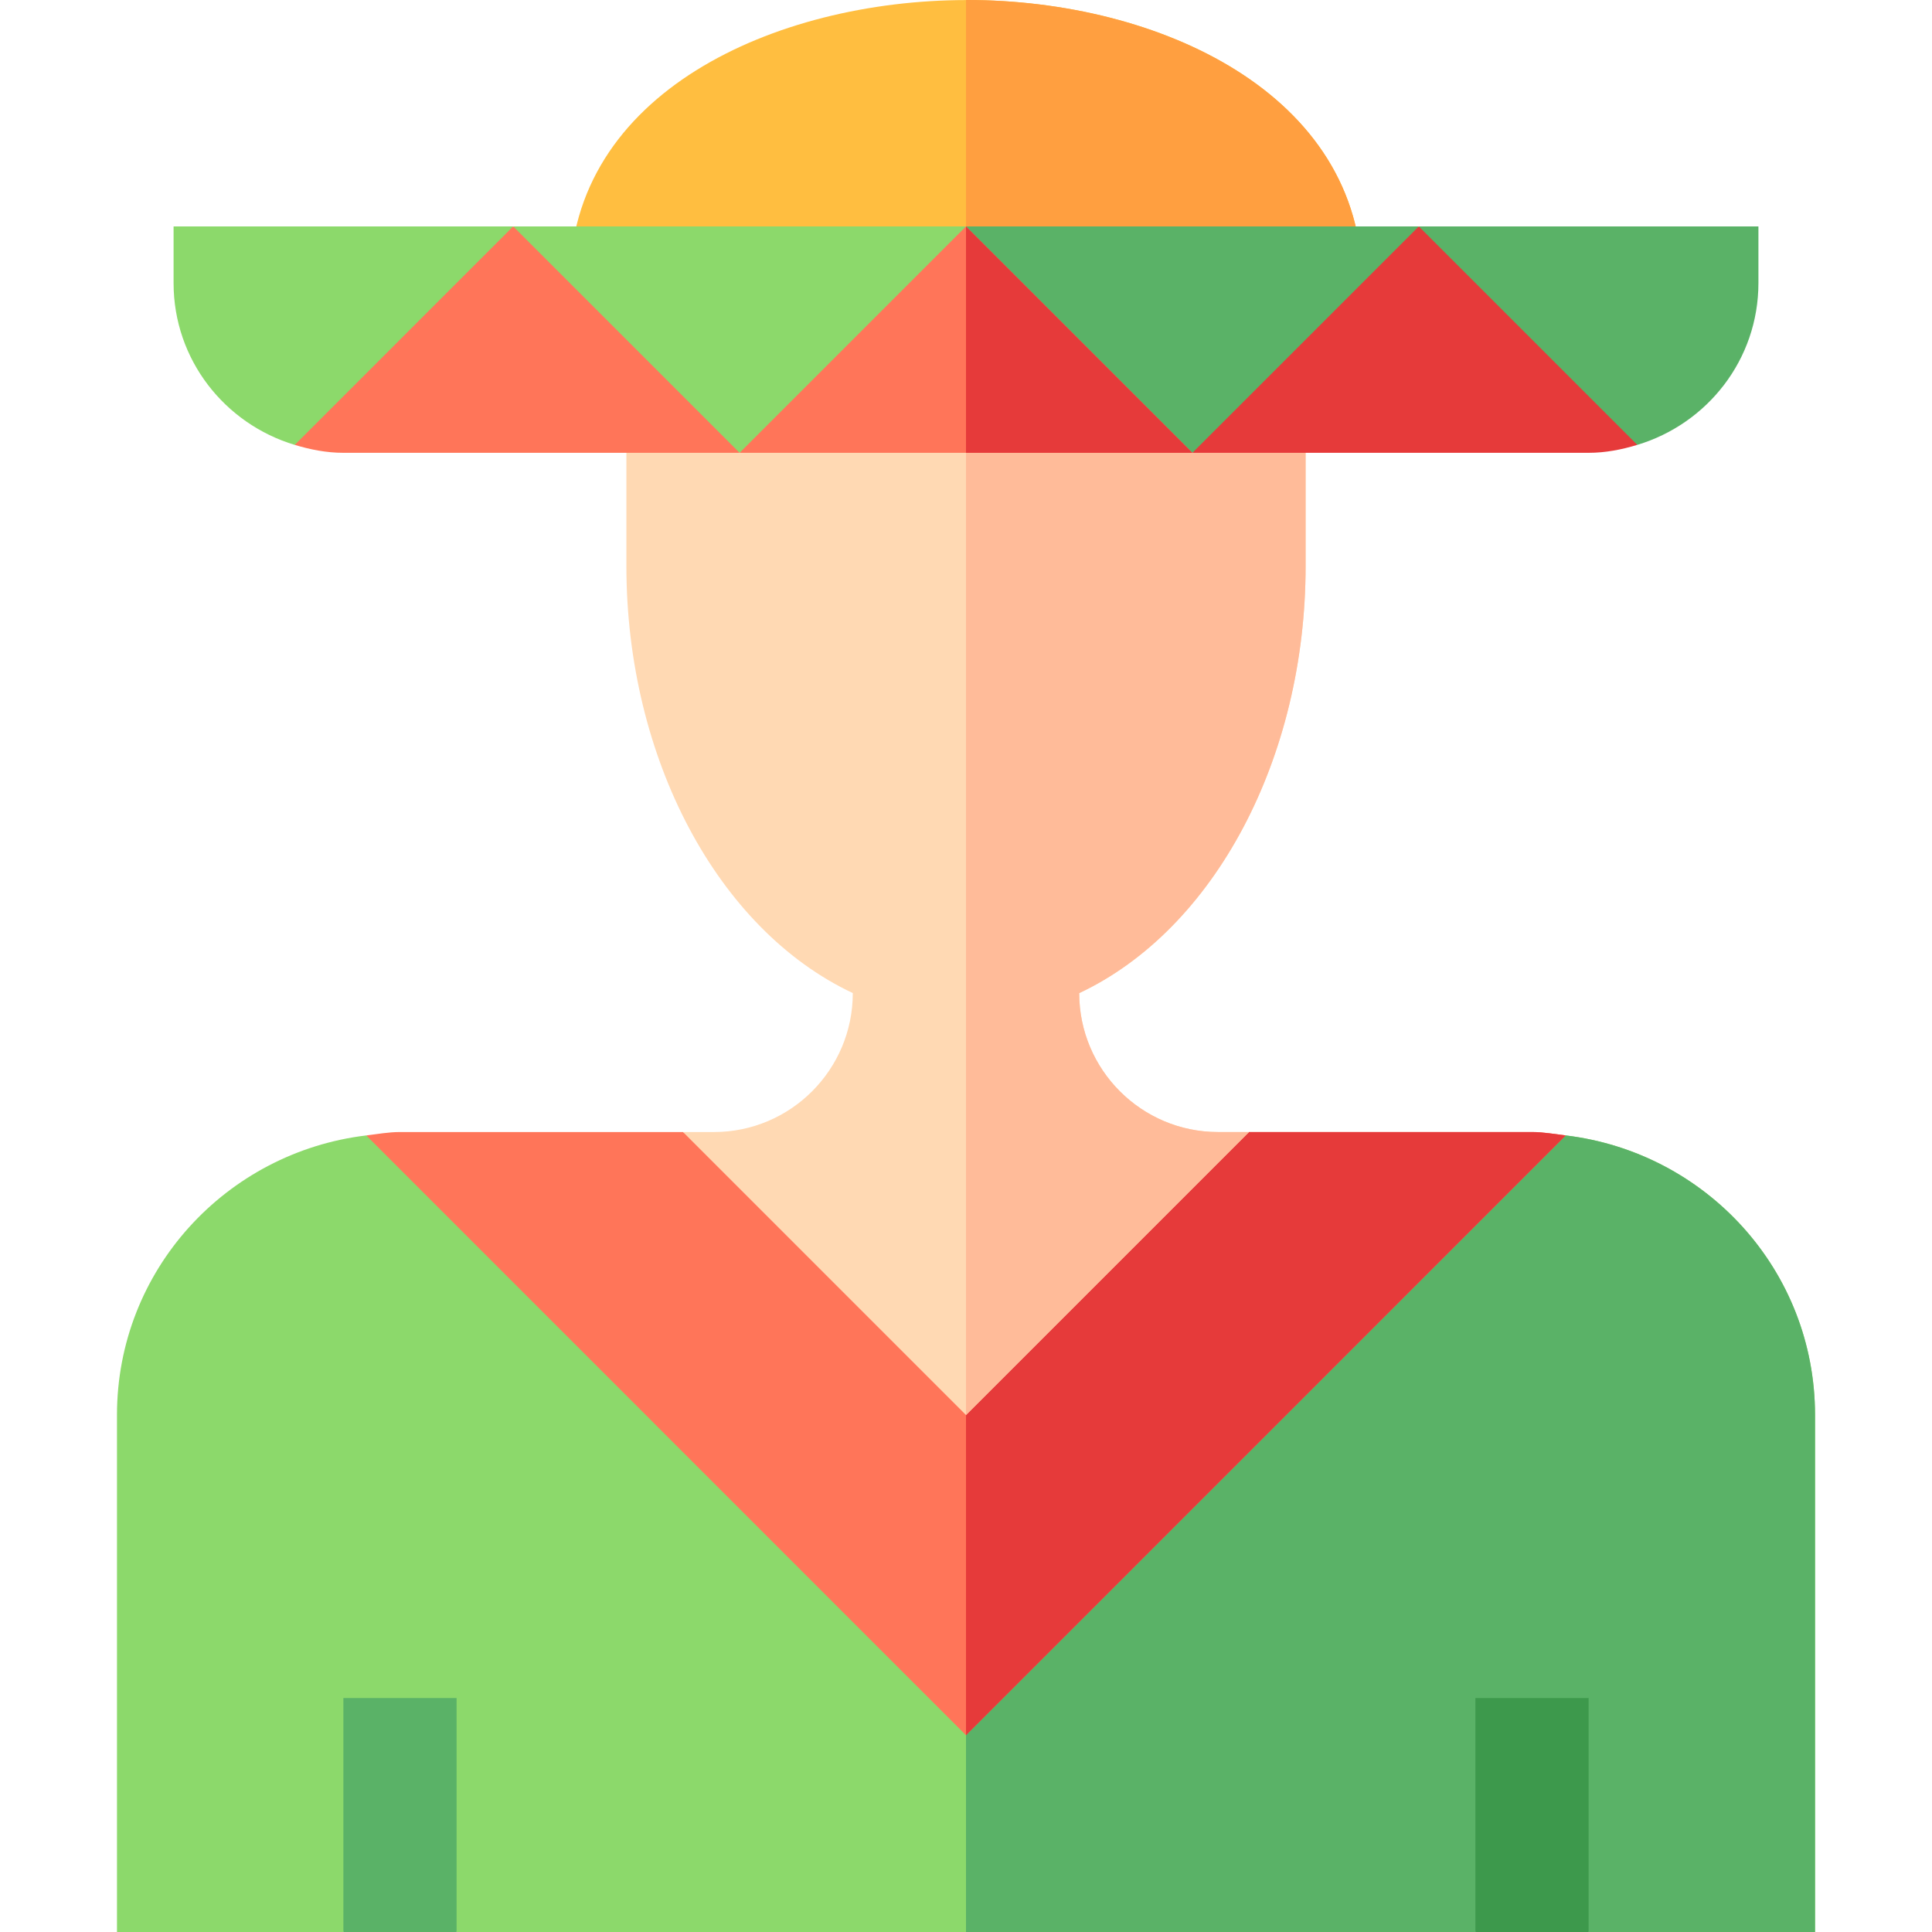
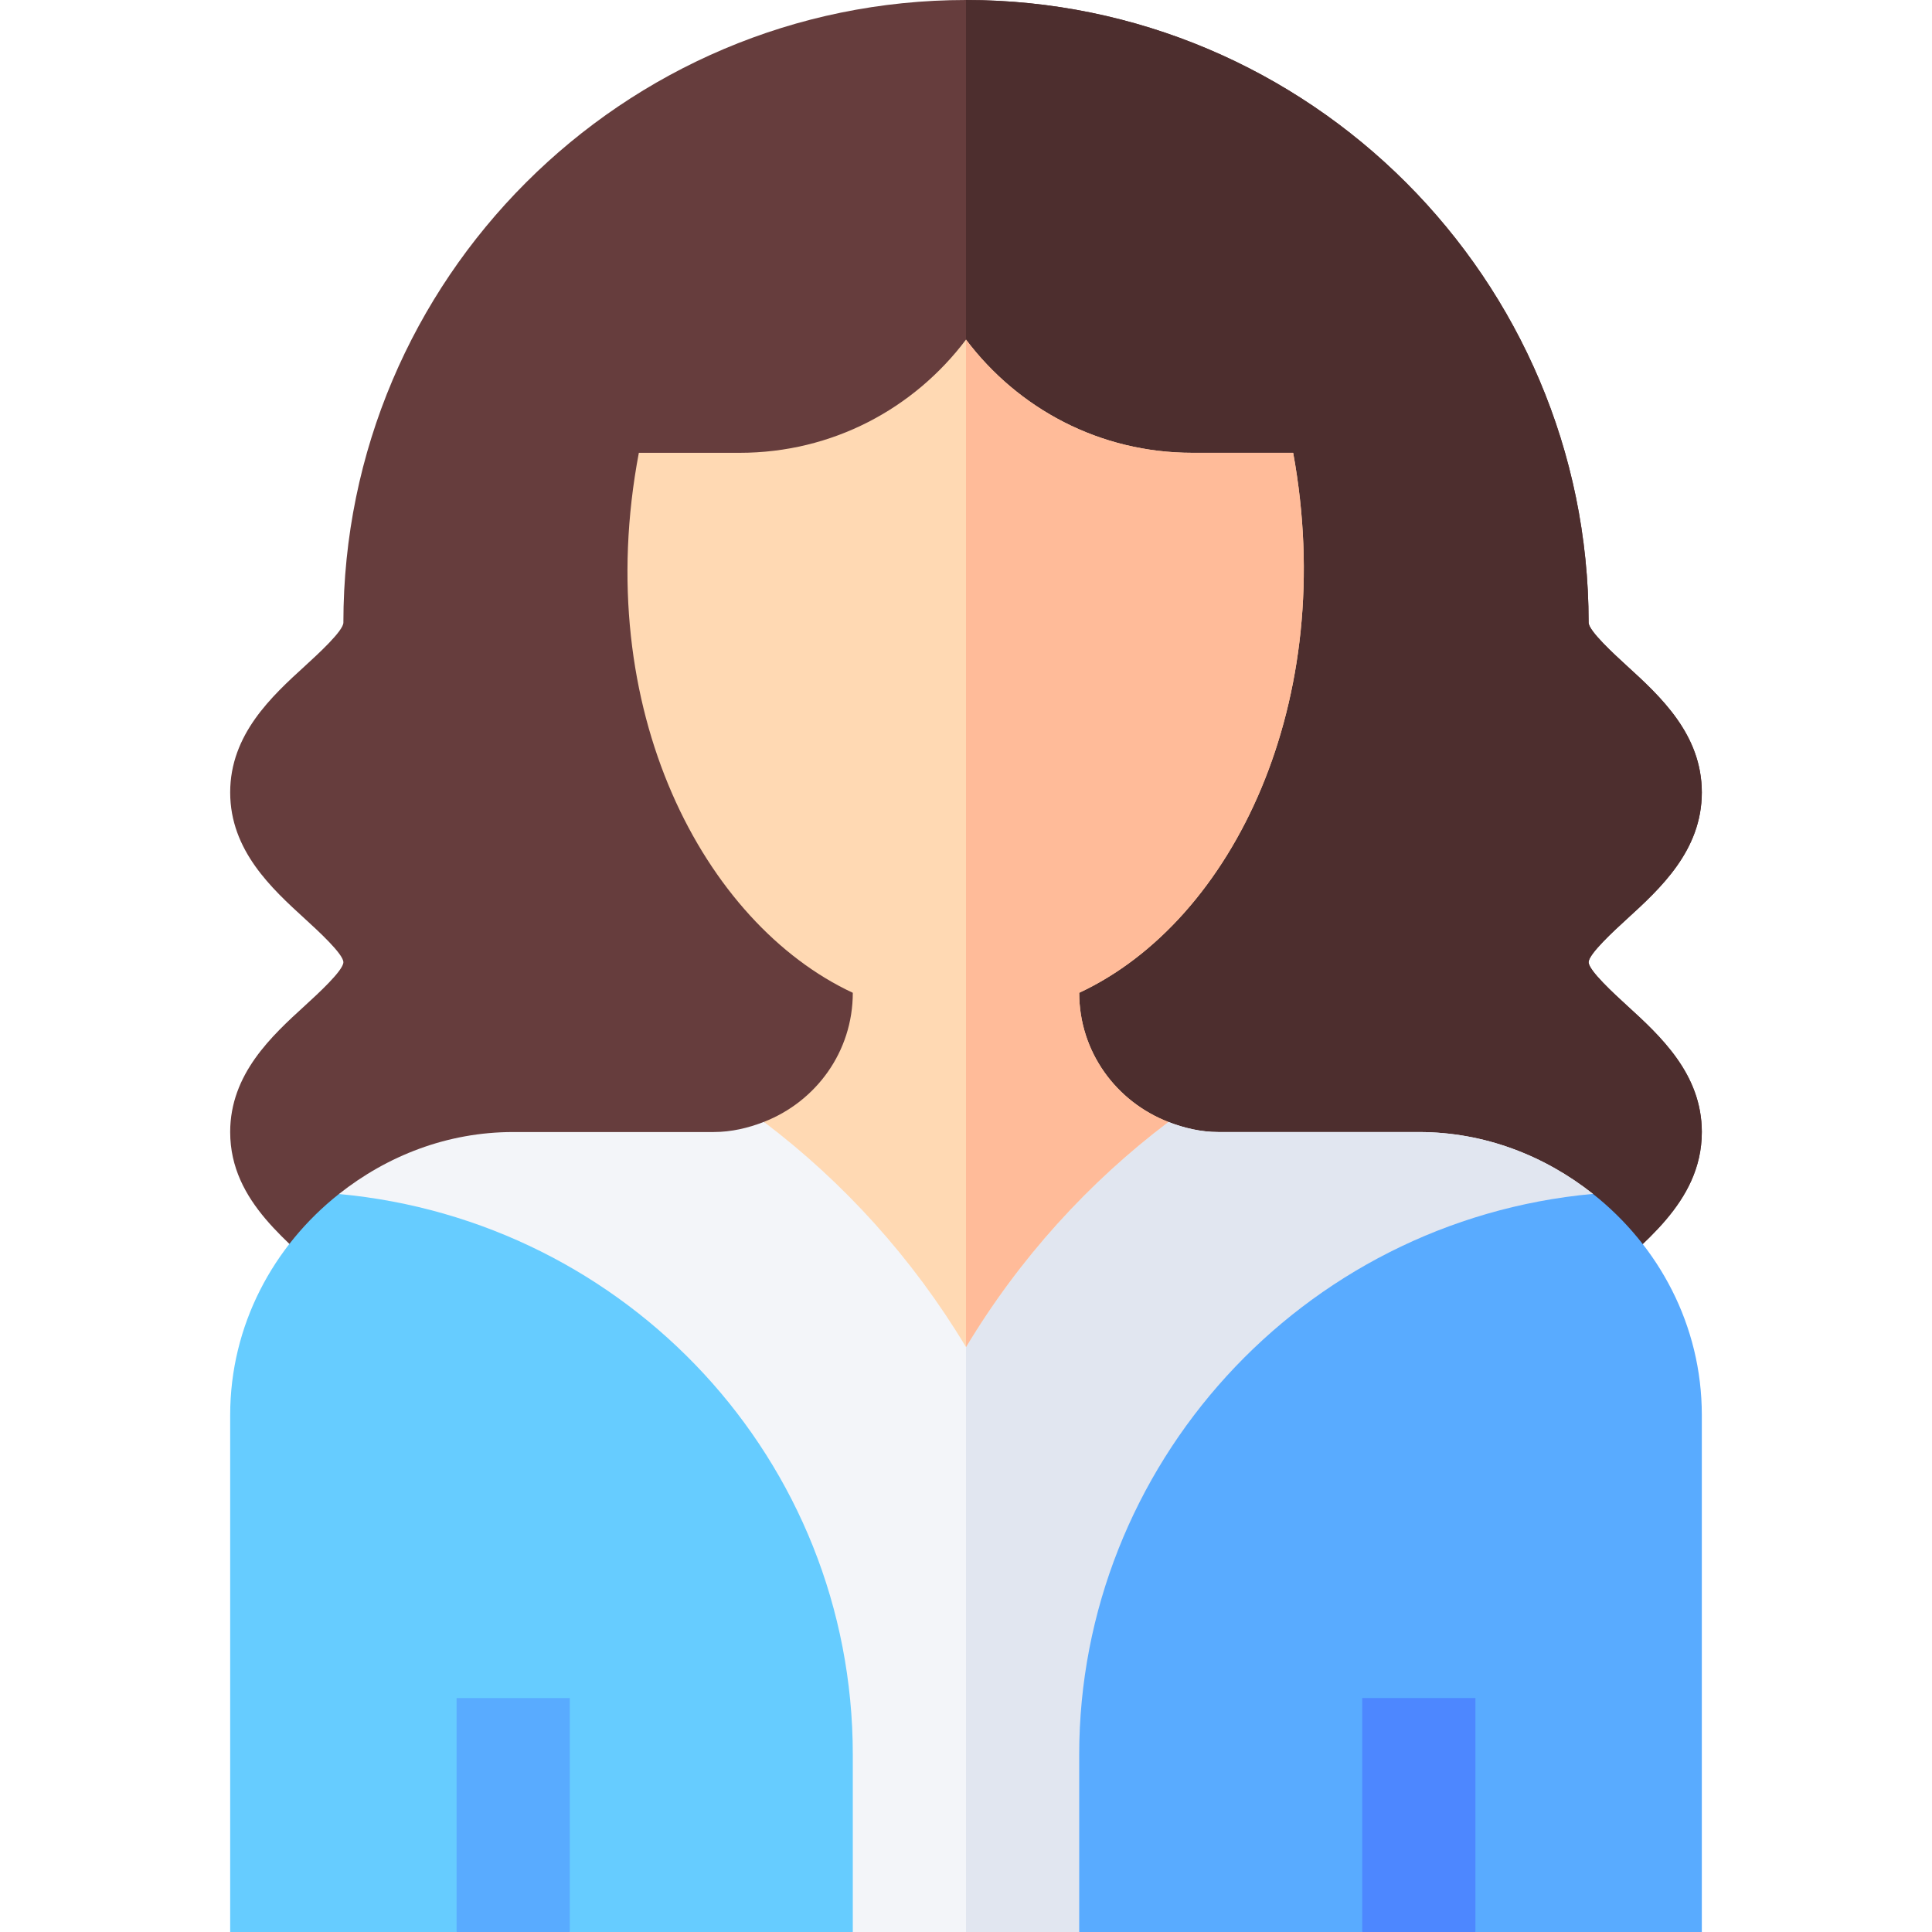
<svg xmlns="http://www.w3.org/2000/svg" id="Capa_1" enable-background="new 0 0 512 512" height="512" viewBox="0 0 512 512" width="512">
  <g>
-     <path d="m414.936 300.901-158.936 98.957-158.932-98.957c-37.157 4.466-66.068 35.737-66.068 74.099v137h60l15-32 15 32h135 135l15-32 15 32h60v-137c0-38.361-28.907-69.635-66.064-74.099z" fill="#8cd96b" />
-     <path d="m406 480 15 32h60v-137c0-38.361-28.907-69.635-66.064-74.099l-158.936 98.957v112.142h135z" fill="#5ab267" />
-     <path d="m406 300h-75l-75 45-74.995-45h-75.005c-3.06 0-5.967.546-8.932.901l158.932 158.957 158.936-158.958c-2.965-.356-5.874-.9-8.936-.9z" fill="#ff7559" />
-     <path d="m406 300h-75l-75 45v114.858l158.936-158.958c-2.965-.356-5.874-.9-8.936-.9z" fill="#e63a3a" />
-     <path d="m256.264 0c-.088 0-.176.015-.264.015-50.636.08-105 24.565-105 74.985h105 105c0-50.149-53.824-75-104.736-75z" fill="#ffbe40" />
-     <path d="m256.264 0c-.088 0-.176.015-.264.015v74.985h105c0-50.149-53.824-75-104.736-75z" fill="#ff9f40" />
-     <path d="m346 150v-60h-90-90v60c0 50.83 24.111 96.313 60 113.174v.015c0 20.302-16.494 36.811-36.797 36.811h-8.198l74.995 75 75-75h-8.203c-20.303 0-36.797-16.509-36.797-36.812 35.889-16.875 60-62.358 60-113.188z" fill="#ffd9b3" />
-     <path d="m322.797 300c-20.303 0-36.797-16.509-36.797-36.812 35.889-16.875 60-62.358 60-113.188v-60h-90v285l75-75z" fill="#fb9" />
+     <path d="m431.107 266.426c-3.281-3.003-10.107-9.243-10.107-11.426s6.826-8.423 10.107-11.426c8.877-8.1 19.893-18.178 19.893-33.574s-11.016-25.474-19.893-33.574c-3.281-3.003-10.107-9.243-10.107-11.426 0-90.981-74.033-165-165-165s-165 74.019-165 165c0 2.183-6.826 8.423-10.107 11.426-8.877 8.1-19.893 18.178-19.893 33.574s11.016 25.474 19.893 33.574c3.281 3.003 10.107 9.243 10.107 11.426s-6.826 8.423-10.107 11.426c-8.877 8.1-19.893 18.178-19.893 33.574 0 18.849 16.326 29.431 25.869 39.272h169.131 169.131c8.935-9.215 25.869-20.154 25.869-39.272 0-15.396-11.016-25.474-19.893-33.574z" fill="#663d3d" />
+     <path d="m451 300c0-15.396-11.016-25.474-19.893-33.574-3.281-3.003-10.107-9.243-10.107-11.426s6.826-8.423 10.107-11.426c8.877-8.1 19.893-18.178 19.893-33.574s-11.016-25.474-19.893-33.574c-3.281-3.003-10.107-9.243-10.107-11.426 0-90.981-74.033-165-165-165v339.272h169.131c8.935-9.215 25.869-20.154 25.869-39.272z" fill="#4d2e2e" />
+     <path d="m376 300h-53.101c-4.711 0-9.135-1.071-13.275-2.675l-53.624 29.672-53.557-29.687c-4.156 1.62-8.608 2.69-13.343 2.69h-53.1c-17.476 0-33.395 6.308-46.181 16.426l136.181 195.574h30 30l136.141-195.608c-12.781-10.099-28.684-16.392-46.141-16.392z" fill="#f3f5f9" />
+     <path d="m422.141 316.392c-12.781-10.099-28.684-16.392-46.141-16.392h-53.101c-4.711 0-9.135-1.071-13.275-2.675l-53.624 29.672v185.003h30z" fill="#e1e6f0" />
    <g>
-       <path d="m376 60h-120l14.566 29.566 45.434 30.434 43.737-28.737z" fill="#5ab267" />
-       <path d="m376 60 14.961 29.961 42.937 27.937c18.523-5.574 32.102-22.56 32.102-42.898v-15z" fill="#5ab267" />
-       <g fill="#8cd96b">
-         <path d="m256 60h-120l13.46 28.46 46.54 31.54 42.987-27.987z" />
-         <path d="m46 60v15c0 20.343 13.585 37.332 32.113 42.902l41.549-26.555 16.338-31.347z" />
-       </g>
+       <path d="m89.819 316.426c-17.397 13.768-28.819 34.8-28.819 58.574v137h60l15-32 15 32h75v-47c0-78.089-59.854-141.55-136.181-148.574z" fill="#6cf" />
+       <path d="m121 450h30v62h-30z" fill="#59abff" />
    </g>
-     <path d="m91 450h30v62h-30z" fill="#5ab267" />
-     <path d="m391 450h30v62h-30z" fill="#3d994c" />
-     <path d="m256 60-60 60h60 60z" fill="#ff7559" />
-     <path d="m256 60v60h60z" fill="#e63a3a" />
-     <path d="m196 120-60-60-57.887 57.902c4.109 1.236 8.377 2.098 12.887 2.098z" fill="#ff7559" />
-     <path d="m316 120h105c4.515 0 8.787-.864 12.898-2.102l-57.898-57.898z" fill="#e63a3a" />
+     <g>
+       <path d="m422.141 316.392c-77.412 7.095-136.141 72.215-136.141 148.608v47h75l15-32 15 32h60v-137c0-23.793-11.44-44.843-28.859-58.608z" fill="#59abff" />
+       <path d="m361 450h30v62h-30z" fill="#4d87ff" />
+     </g>
+     <path d="m342.7 120h-26.7c-24.6 0-46.199-11.7-60-30-13.801 18.3-35.4 30-60 30h-26.7c-12.9 68.099 17.4 124.799 56.7 143.099 0 15.667-9.803 28.852-23.557 34.211 21.088 15.961 39.337 36.028 53.557 59.672 14.183-23.593 32.476-43.667 53.624-59.658-13.786-5.344-23.624-18.535-23.624-34.225 41.1-19.199 68.699-77.699 56.7-143.099z" fill="#ffd9b3" />
+     <path d="m309.624 297.325c-13.786-5.345-23.624-18.536-23.624-34.226 41.1-19.199 68.699-77.699 56.7-143.099h-26.7c-24.6 0-46.199-11.7-60-30v266.982c14.183-23.593 32.476-43.667 53.624-59.657z" fill="#fb9" />
  </g>
</svg>
